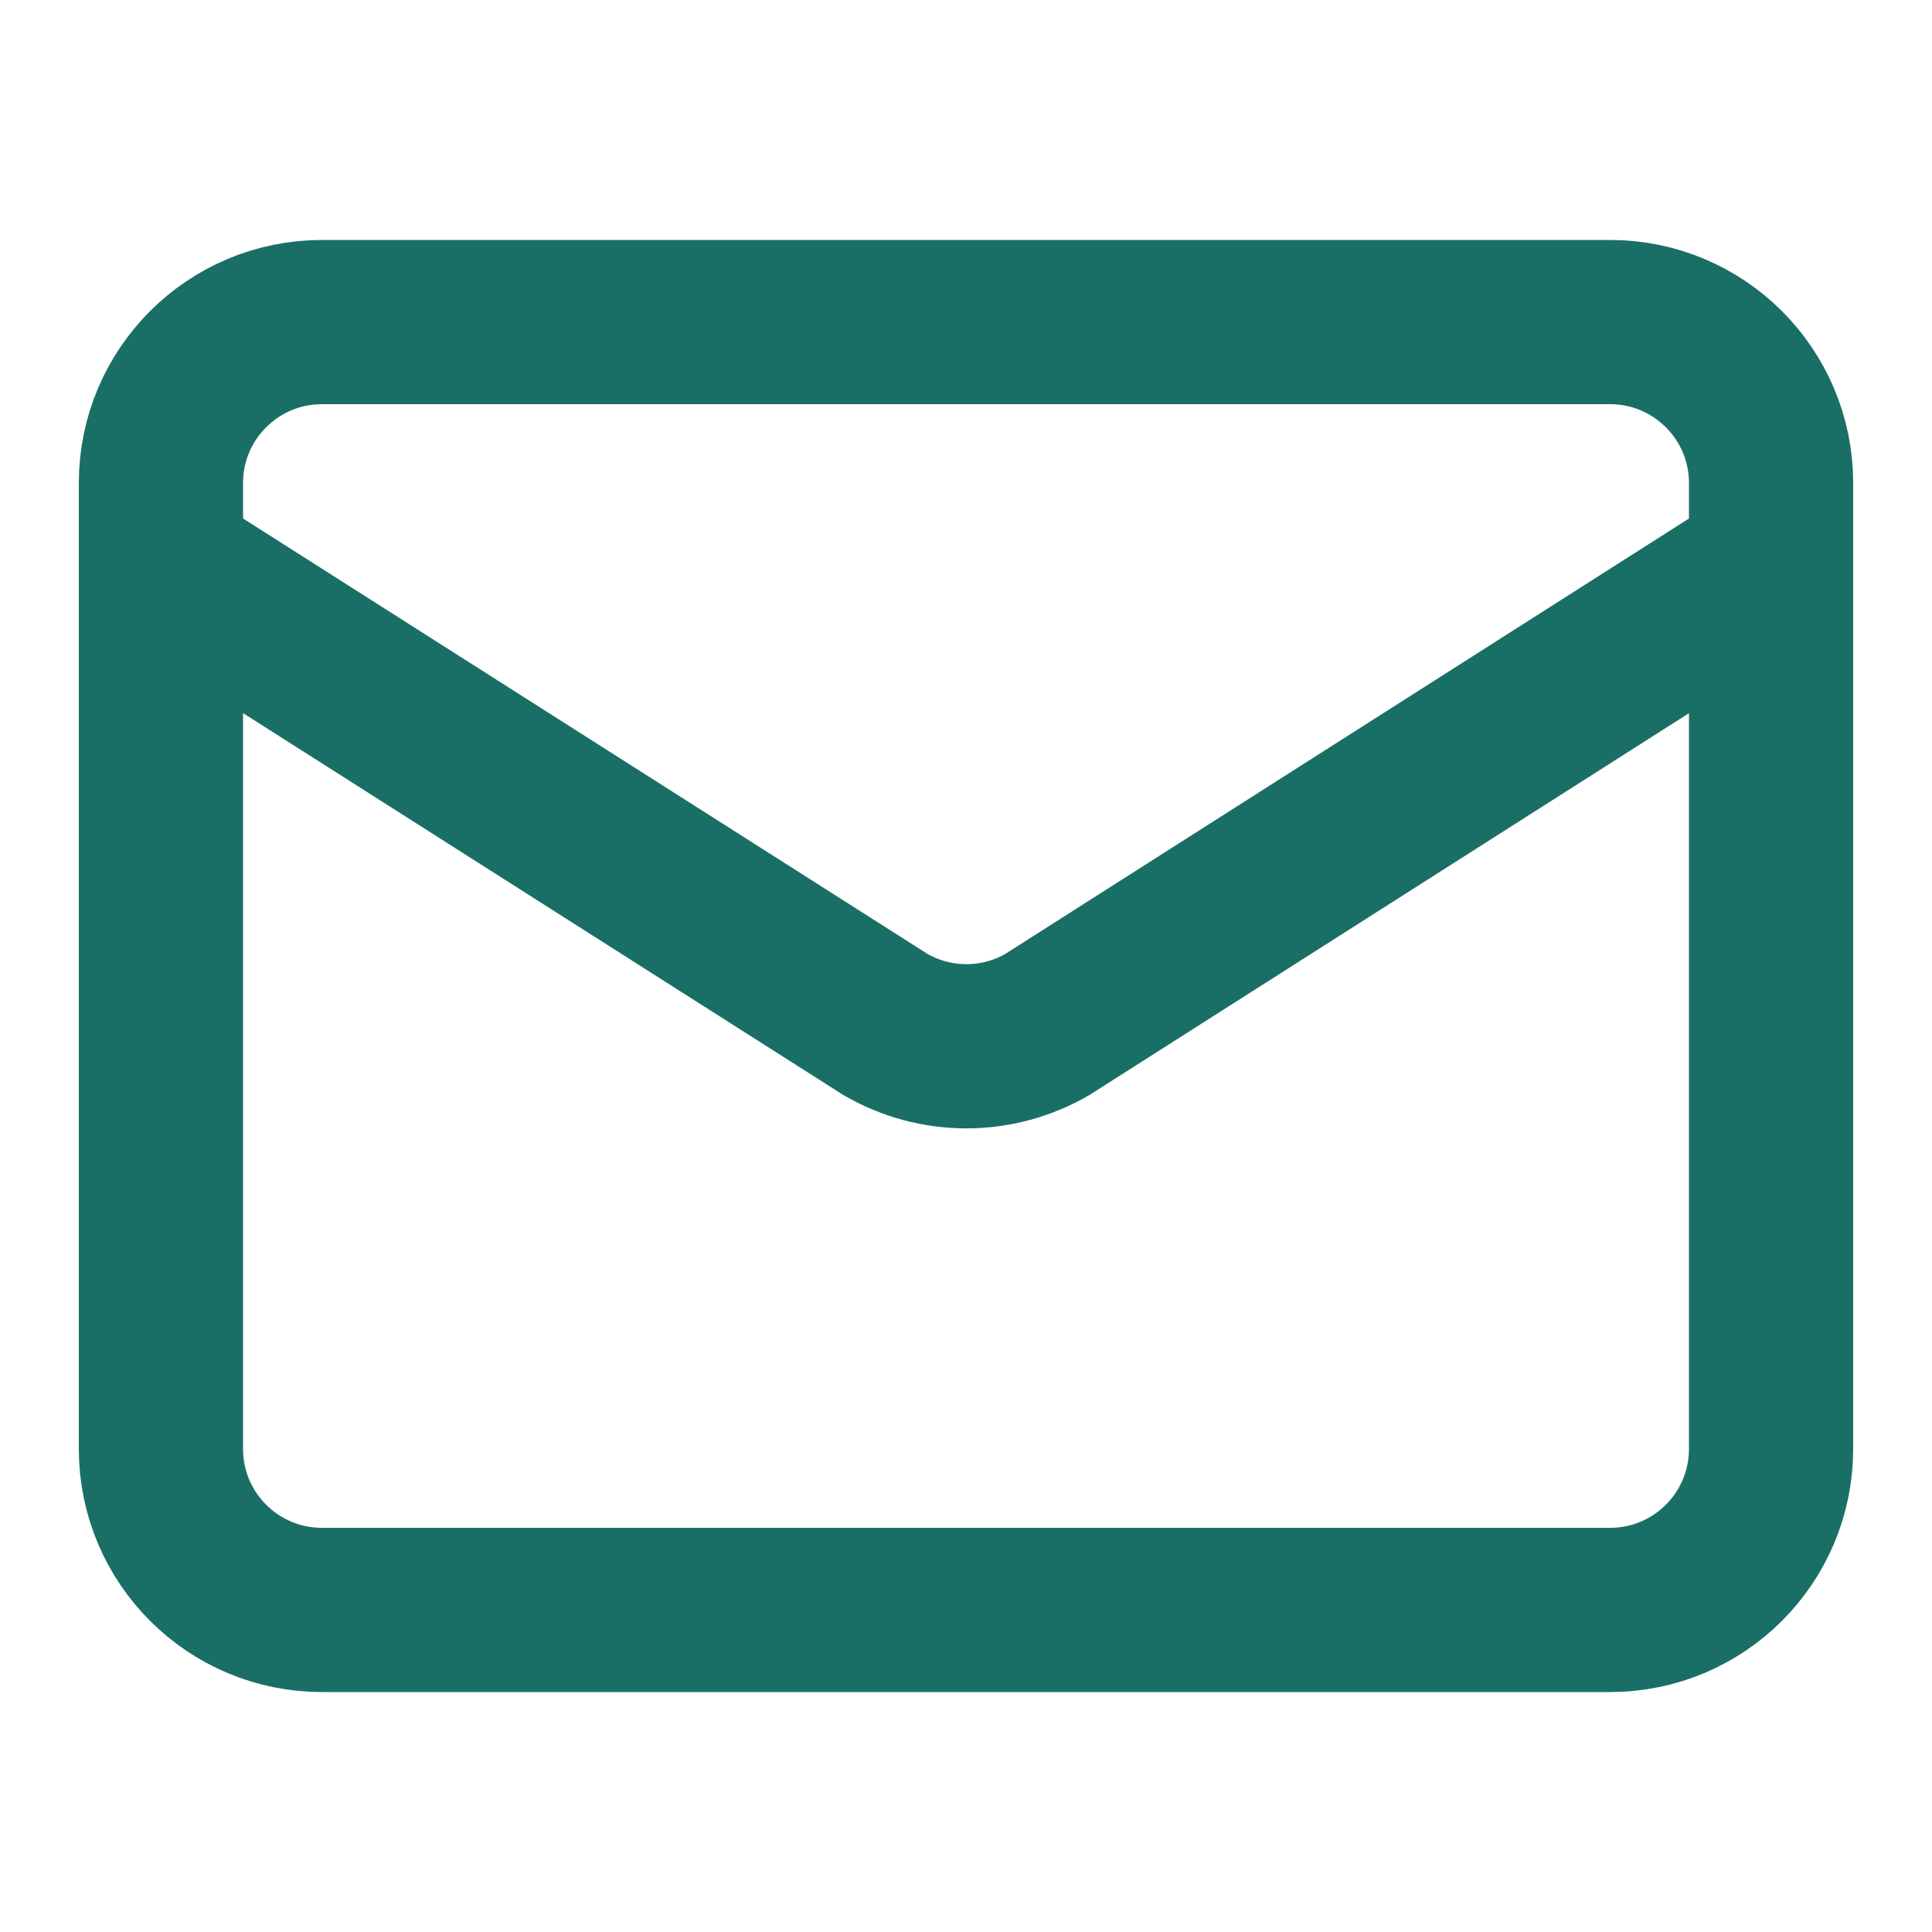
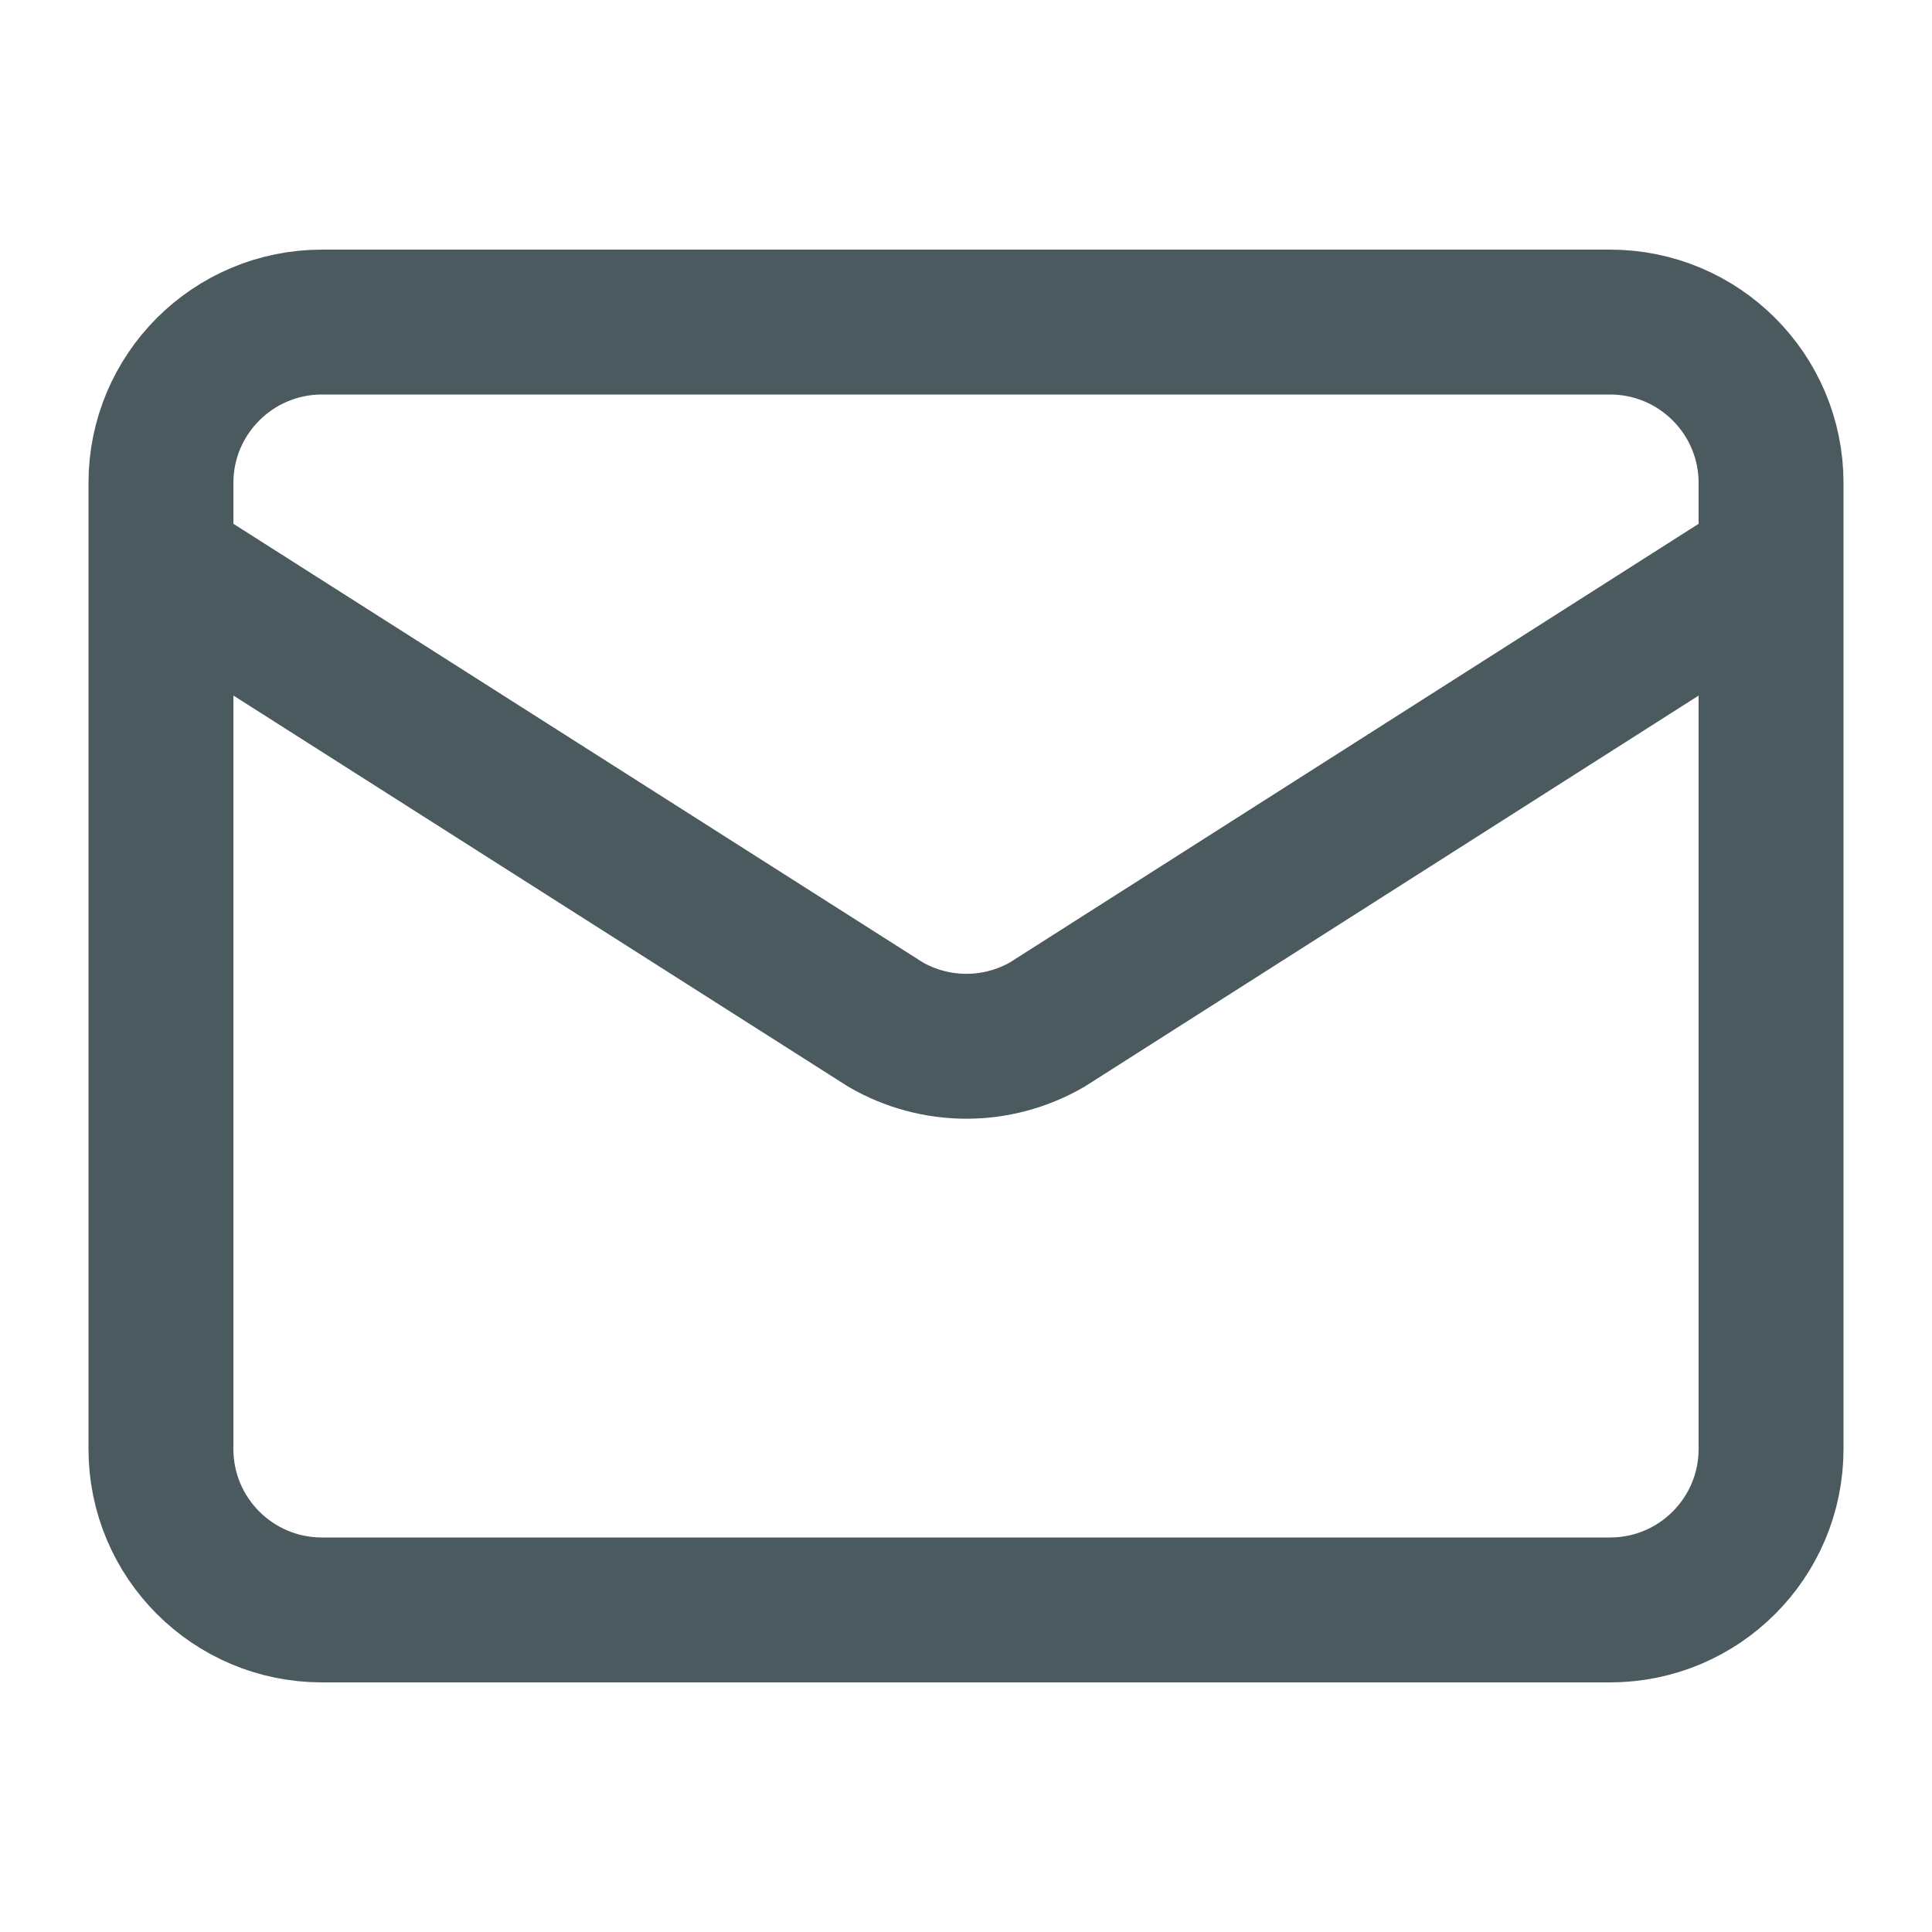
<svg xmlns="http://www.w3.org/2000/svg" preserveAspectRatio="none" overflow="visible" style="display: block;" width="20" height="20" viewBox="0 0 20 20" fill="none">
  <g id="mail">
-     <path id="Vector" d="M18.334 5.834L10.841 10.606C10.587 10.753 10.298 10.831 10.004 10.831C9.71 10.831 9.421 10.753 9.167 10.606L1.666 5.834M18.334 5.834V5C18.334 4.08 17.588 3.334 16.667 3.334H3.333C2.412 3.334 1.666 4.08 1.666 5V5.834M18.334 5.834V14.999C18.334 15.92 17.588 16.666 16.667 16.666H3.333C2.412 16.666 1.666 15.92 1.666 14.999V5.834" stroke-width="1.7" stroke-linecap="round" stroke="#196F66" />
+     <path id="Vector" d="M18.334 5.834L10.841 10.606C10.587 10.753 10.298 10.831 10.004 10.831C9.71 10.831 9.421 10.753 9.167 10.606L1.666 5.834M18.334 5.834V5C18.334 4.08 17.588 3.334 16.667 3.334H3.333C2.412 3.334 1.666 4.08 1.666 5V5.834M18.334 5.834V14.999C18.334 15.92 17.588 16.666 16.667 16.666H3.333C2.412 16.666 1.666 15.92 1.666 14.999V5.834" stroke-width="1.5" stroke-linecap="round" stroke="#4B5A5E" />
  </g>
</svg>
